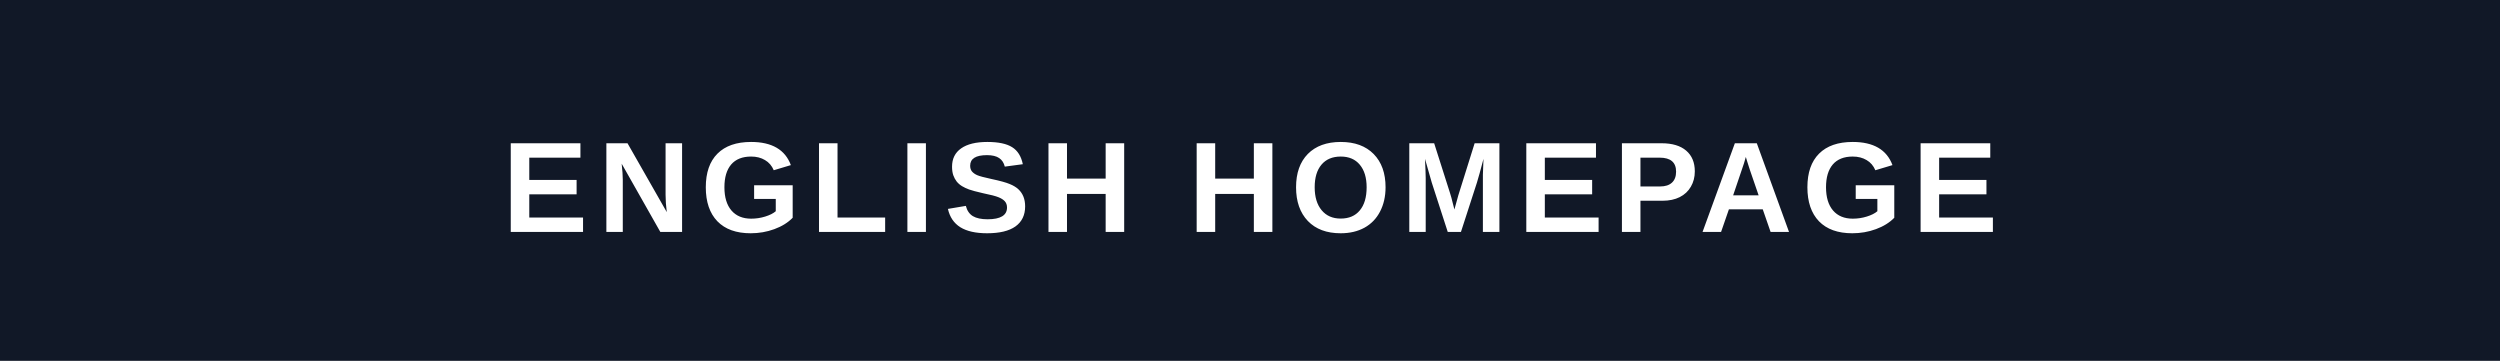
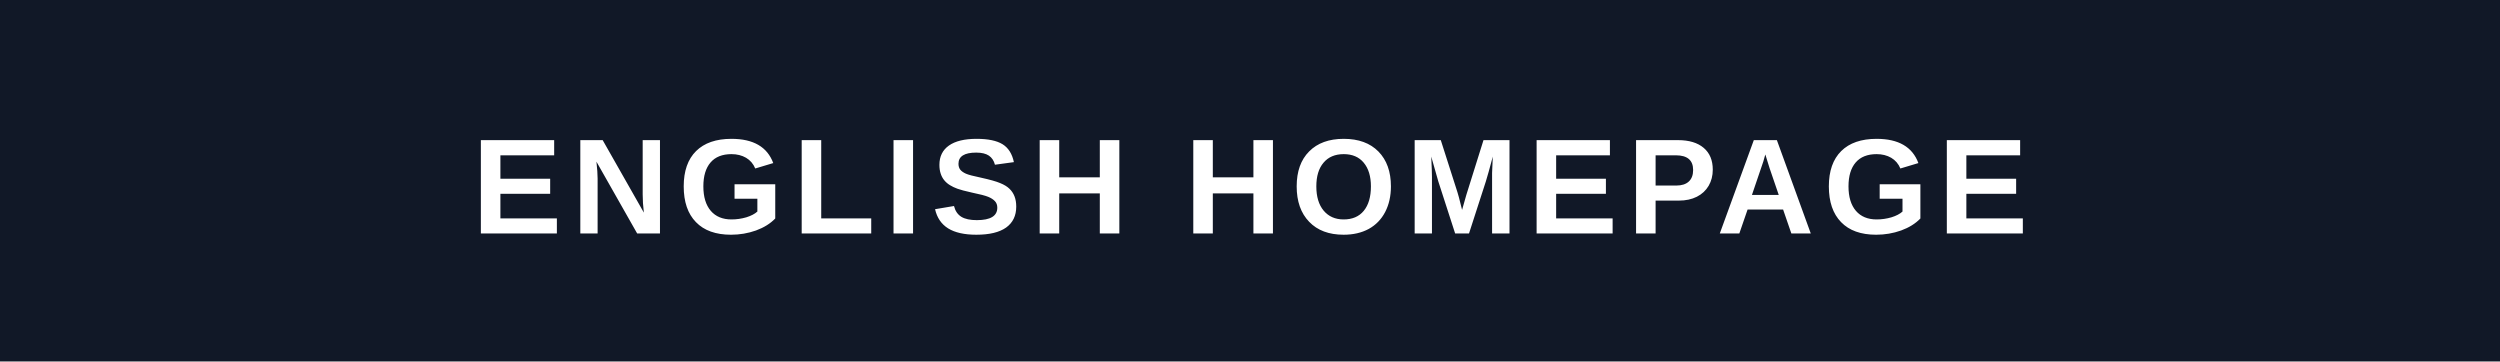
- <svg xmlns="http://www.w3.org/2000/svg" width="388" height="56" viewBox="0 0 388 56" role="img" aria-label="English Homepage">
-   <rect width="388" height="56" fill="#111827" />
-   <text x="194" y="36" fill="#ffffff" font-family="Arial, Helvetica, sans-serif" font-size="20" font-weight="700" letter-spacing="1.5" text-anchor="middle">
+ <svg xmlns="http://www.w3.org/2000/svg" width="332" height="48" viewBox="0 0 332 48" role="img" aria-label="English Homepage">
+   <rect width="332" height="48" fill="#111827" />
+   <text x="166" y="31" fill="#ffffff" font-family="Arial, Helvetica, sans-serif" font-size="18" font-weight="700" letter-spacing="1.2" text-anchor="middle">
    ENGLISH HOMEPAGE
  </text>
</svg>
